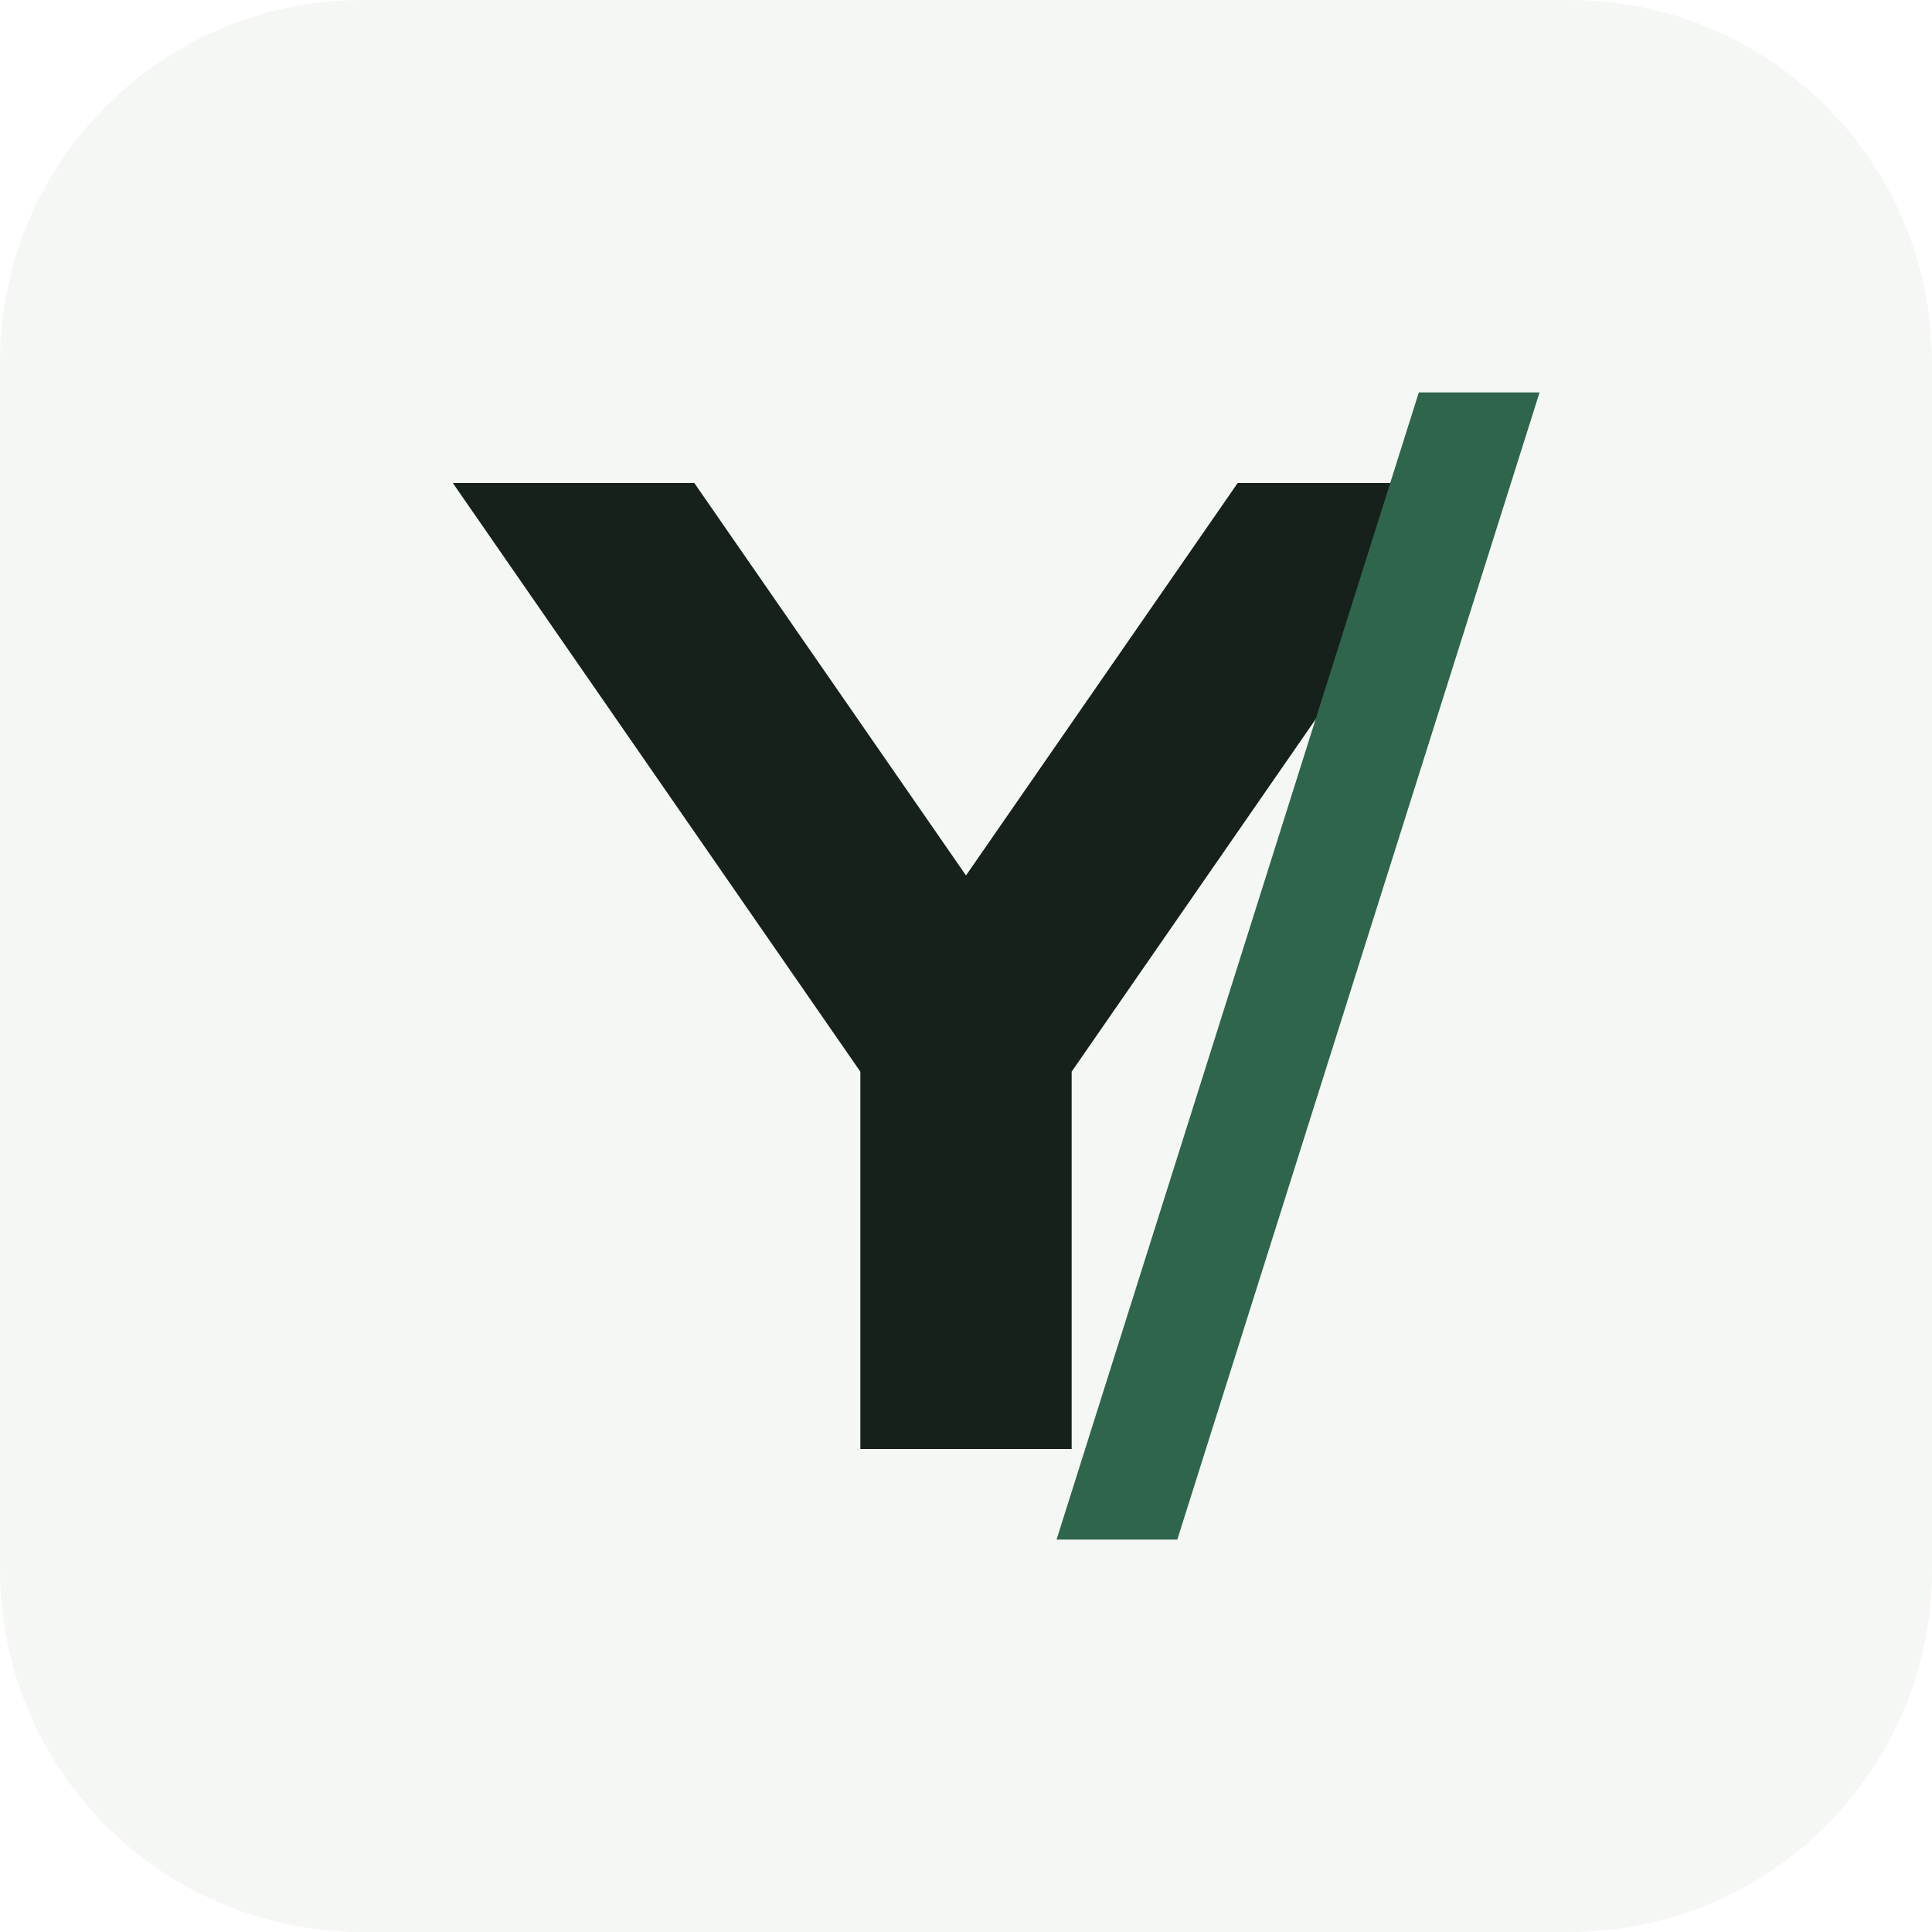
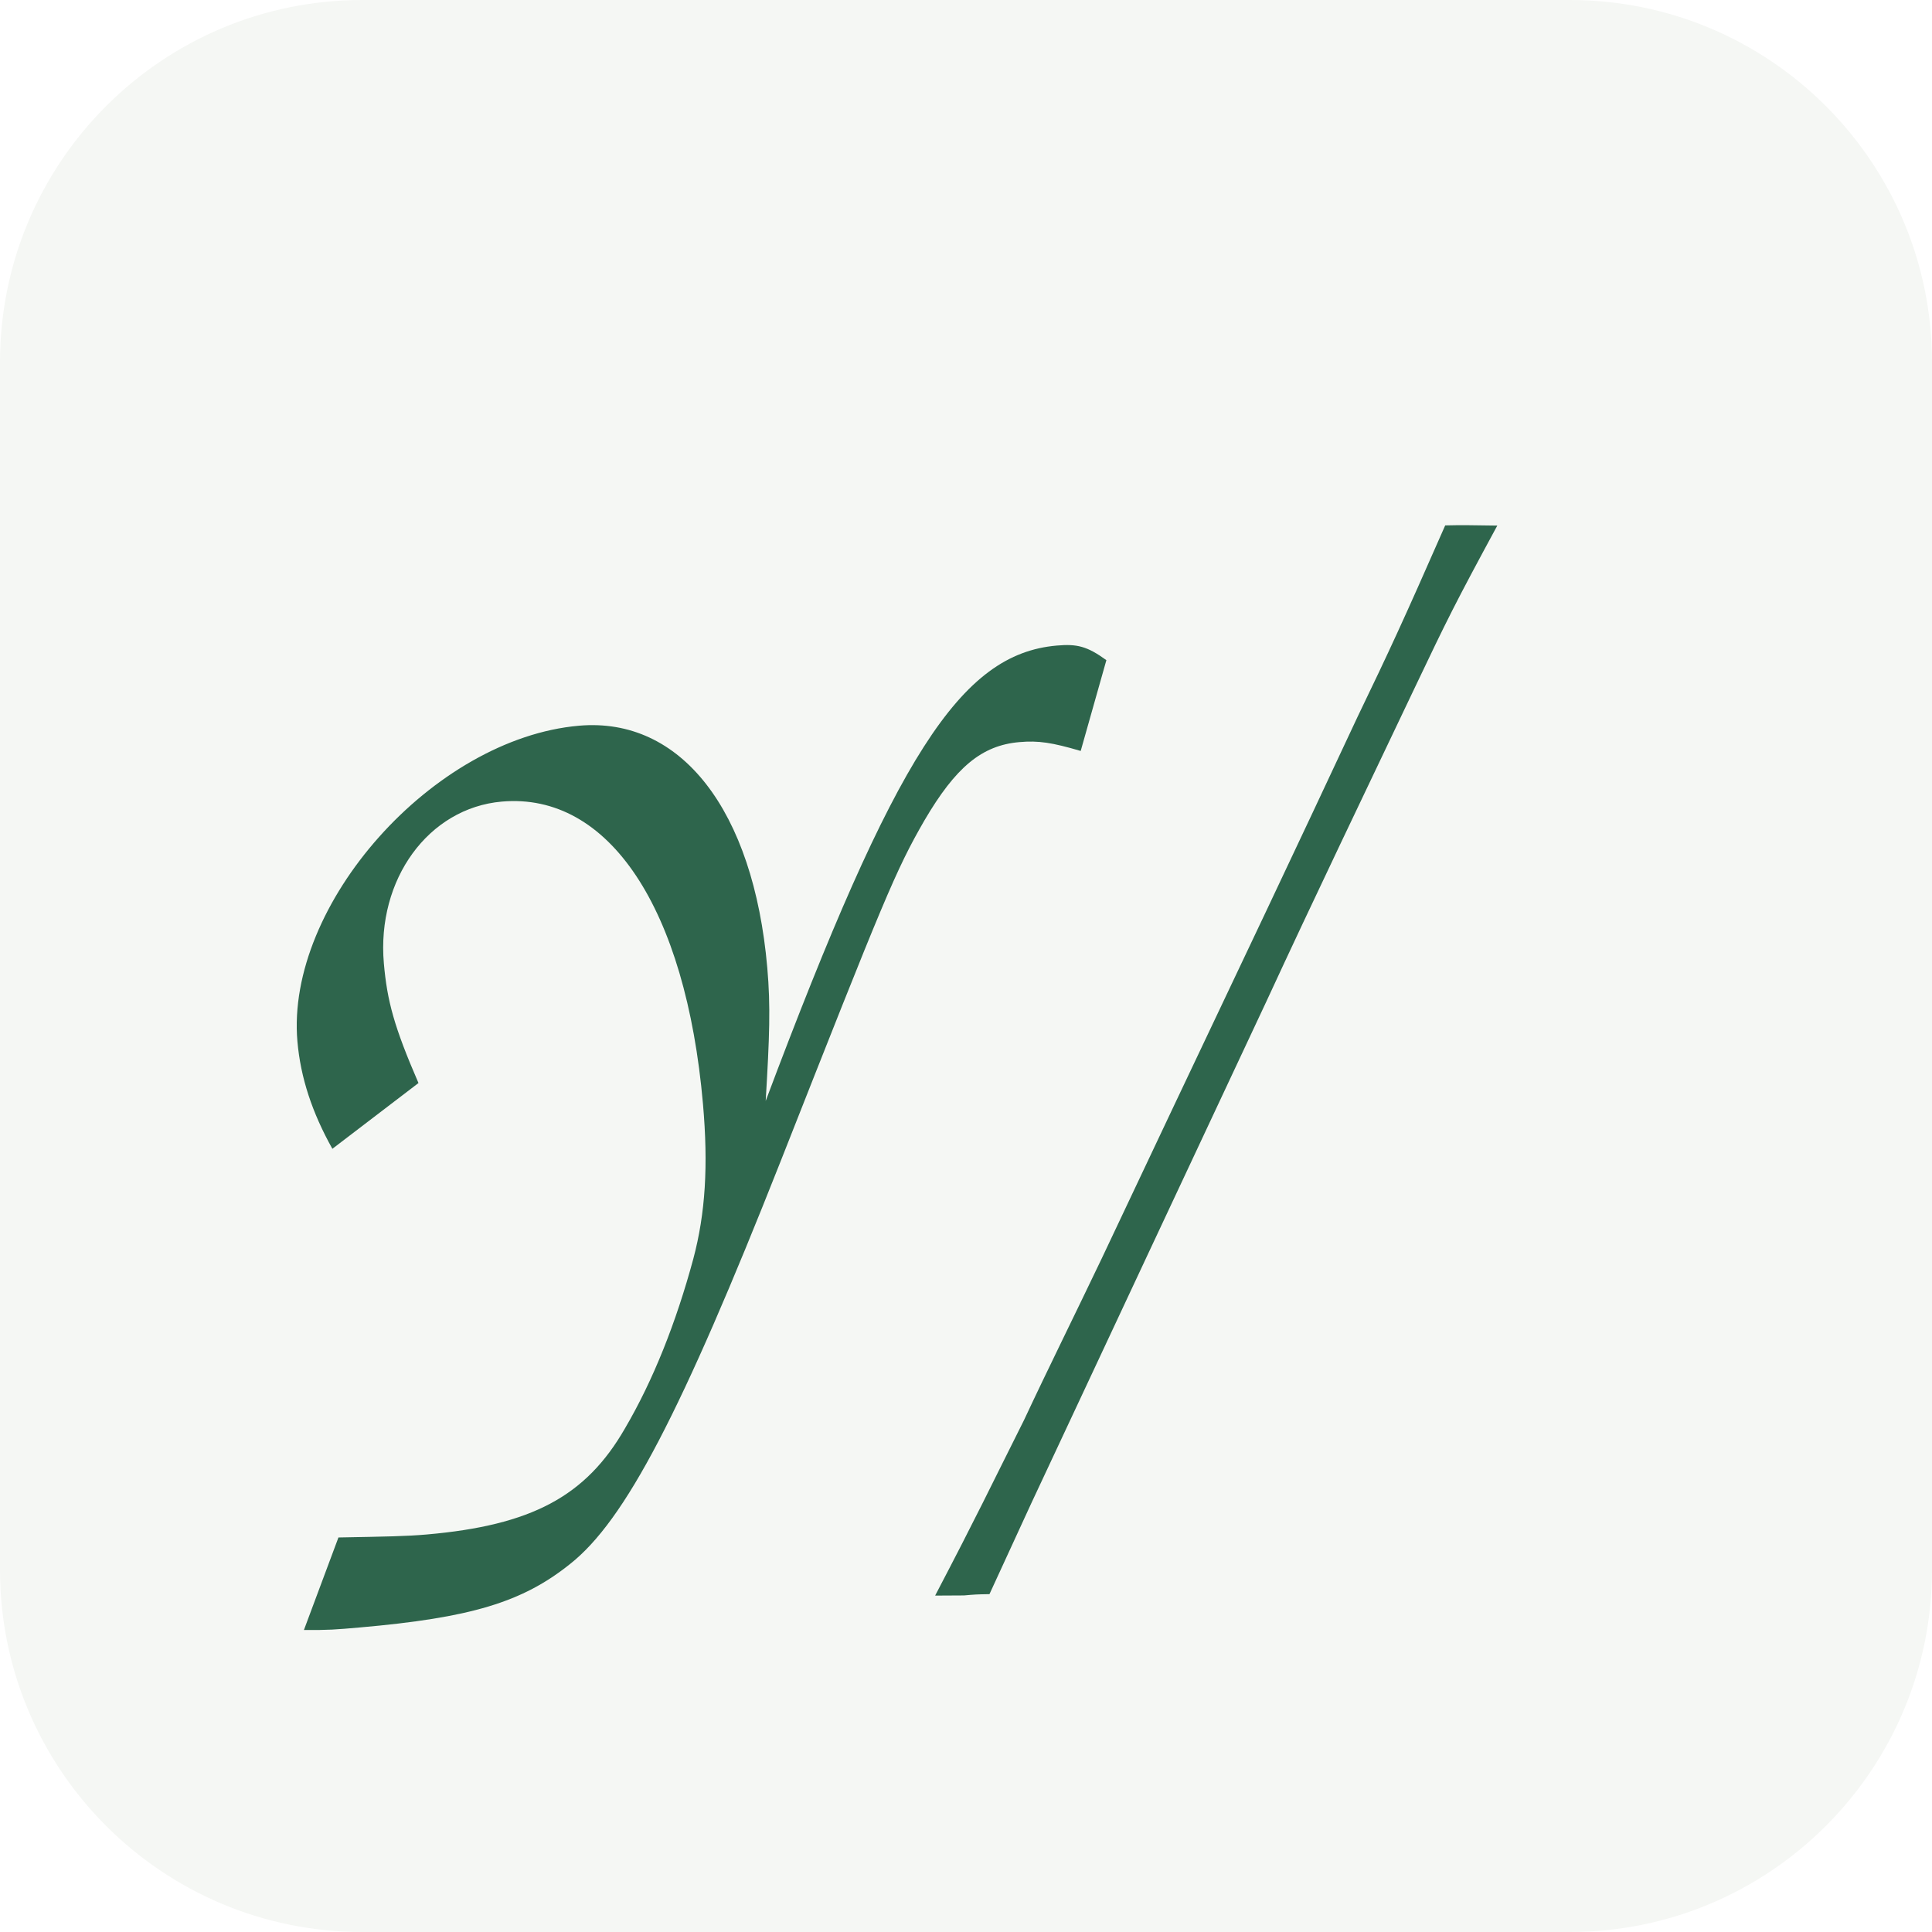
<svg xmlns="http://www.w3.org/2000/svg" viewBox="0 0 64 64" role="img" aria-label="Y barra">
  <rect width="64" height="64" rx="12" fill="#f5f7f4" />
-   <path d="M15 16h8l9 13 9-13h8L35.5 35.5V48h-7V35.5L15 16Z" fill="#17211c" />
-   <path d="M47 13h4L39 51h-4l12-38Z" fill="#2e654c" />
+   <text x="7" y="46" fill="#2e654c" font-family="Segoe Script, Snell Roundhand, Brush Script MT, cursive" font-size="40" font-weight="600" transform="rotate(-5 32 32)">Y/</text>
</svg>
